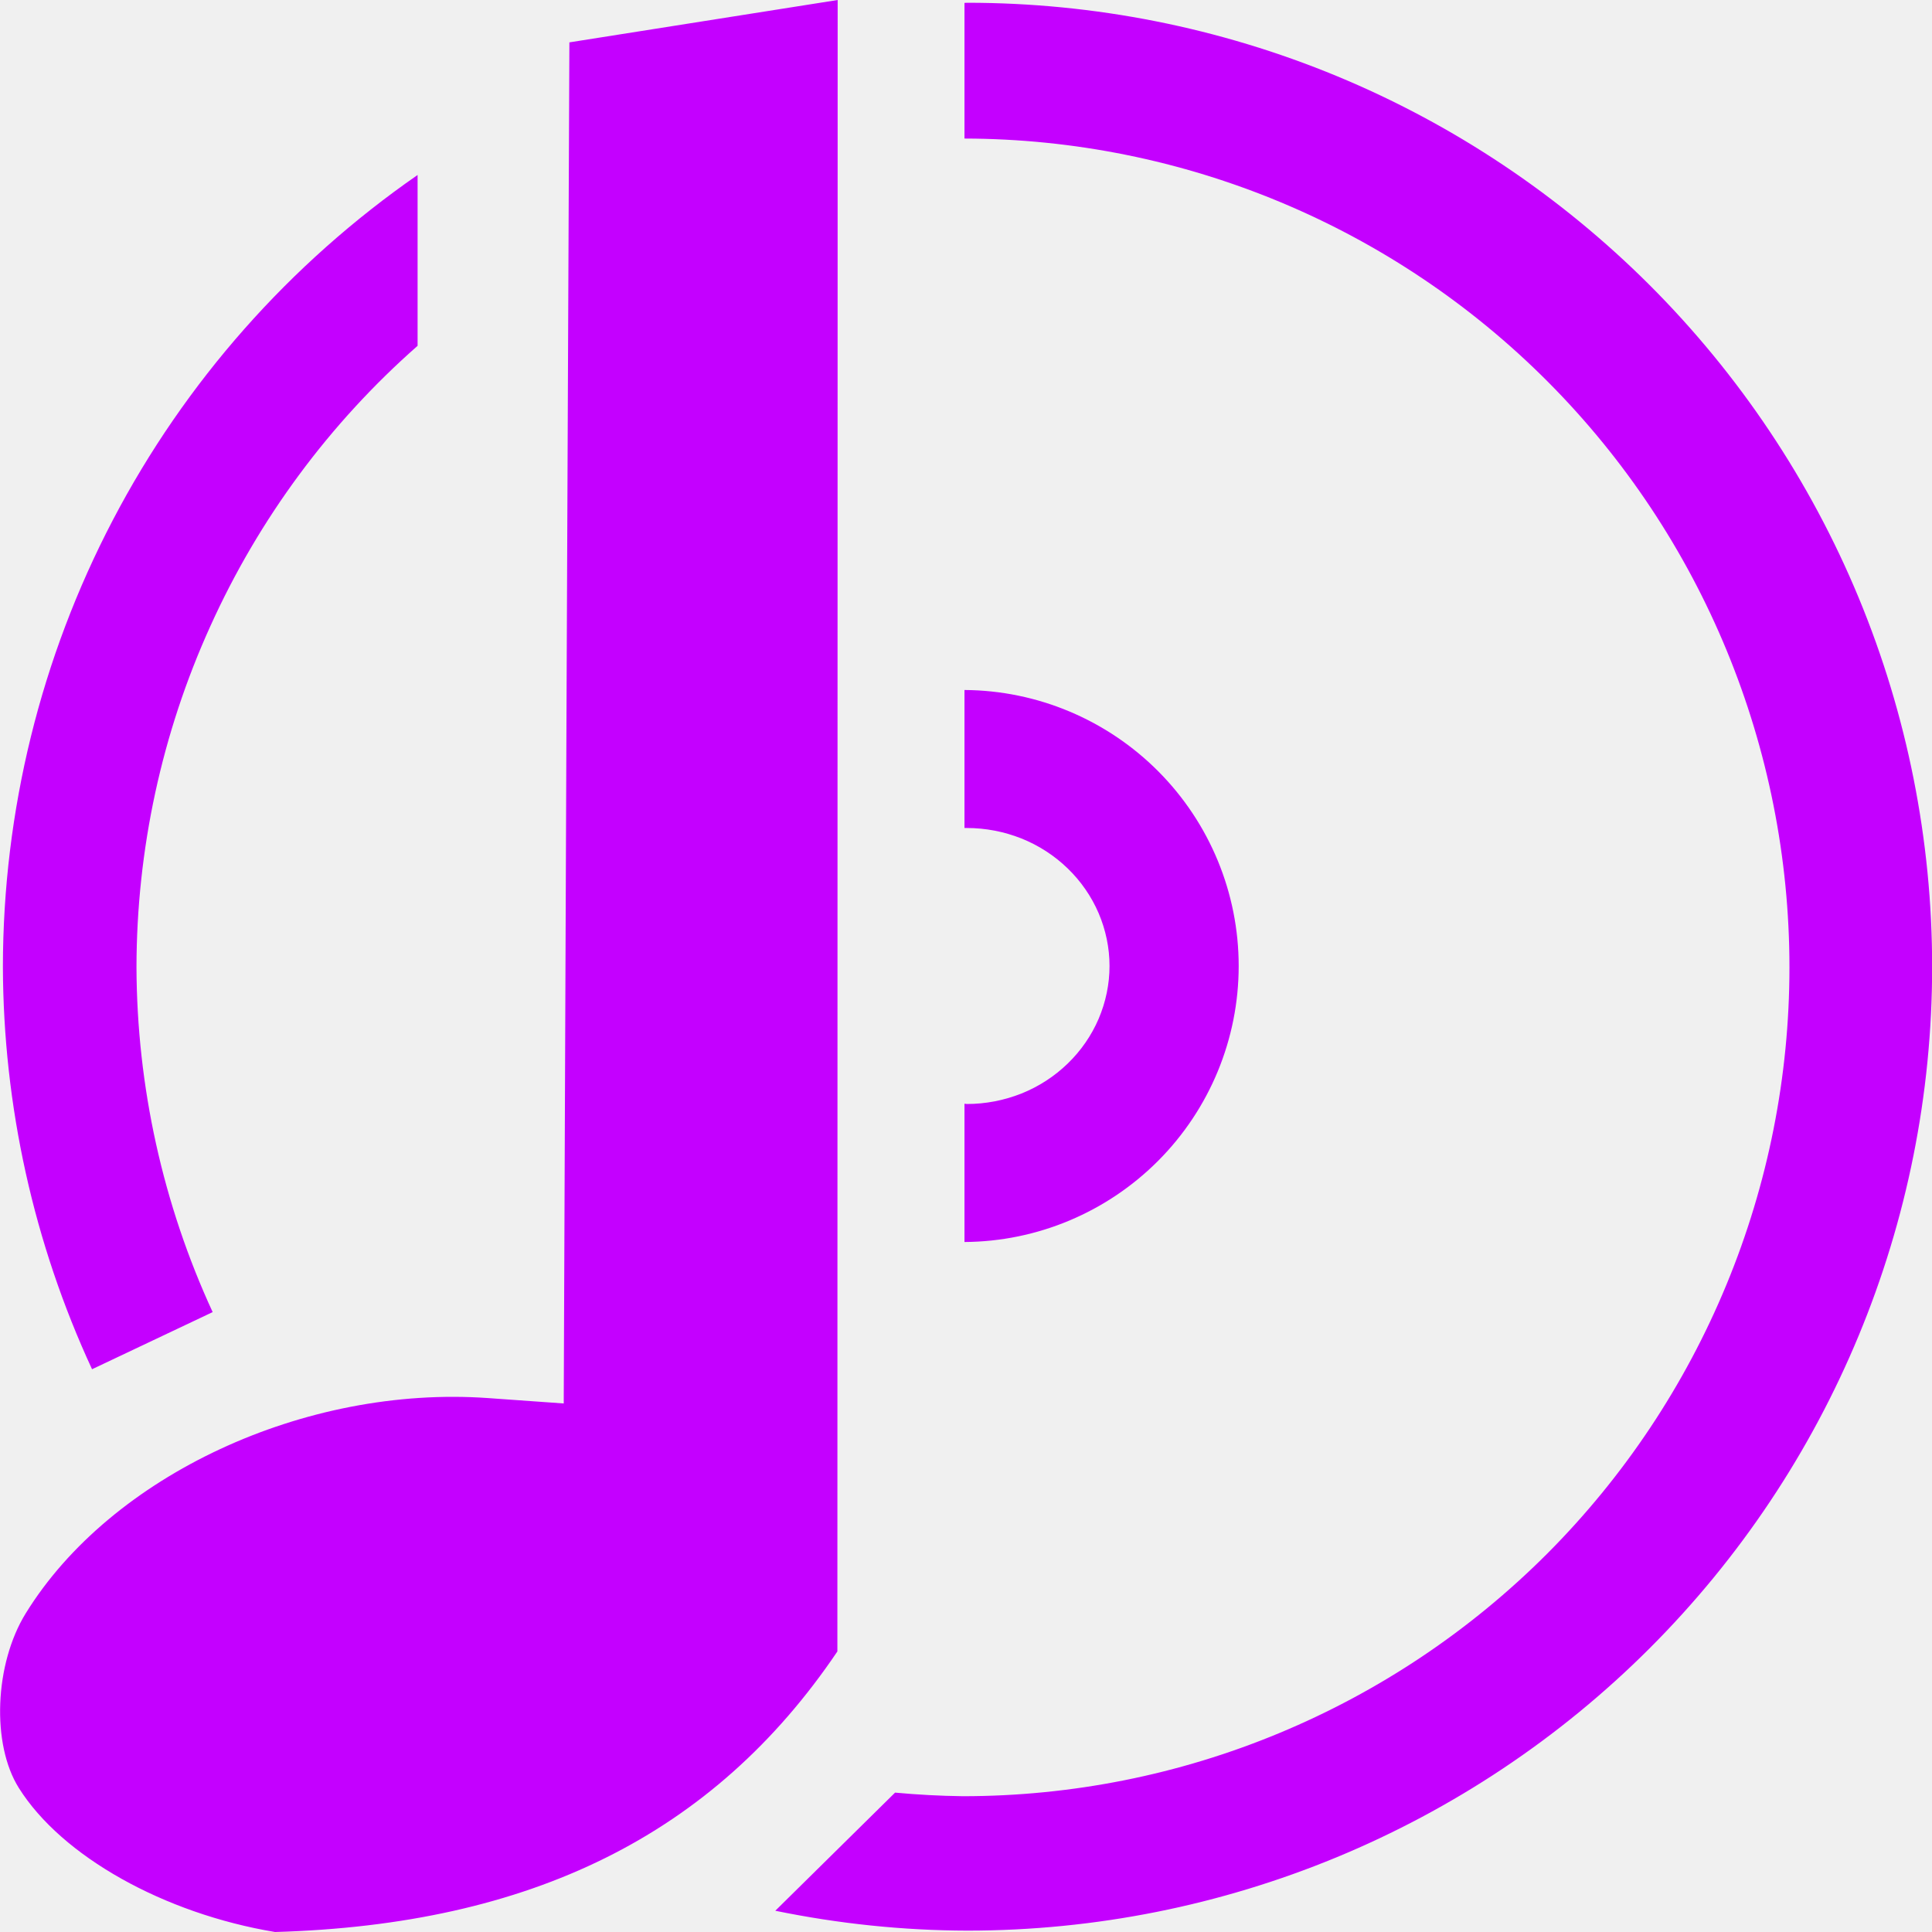
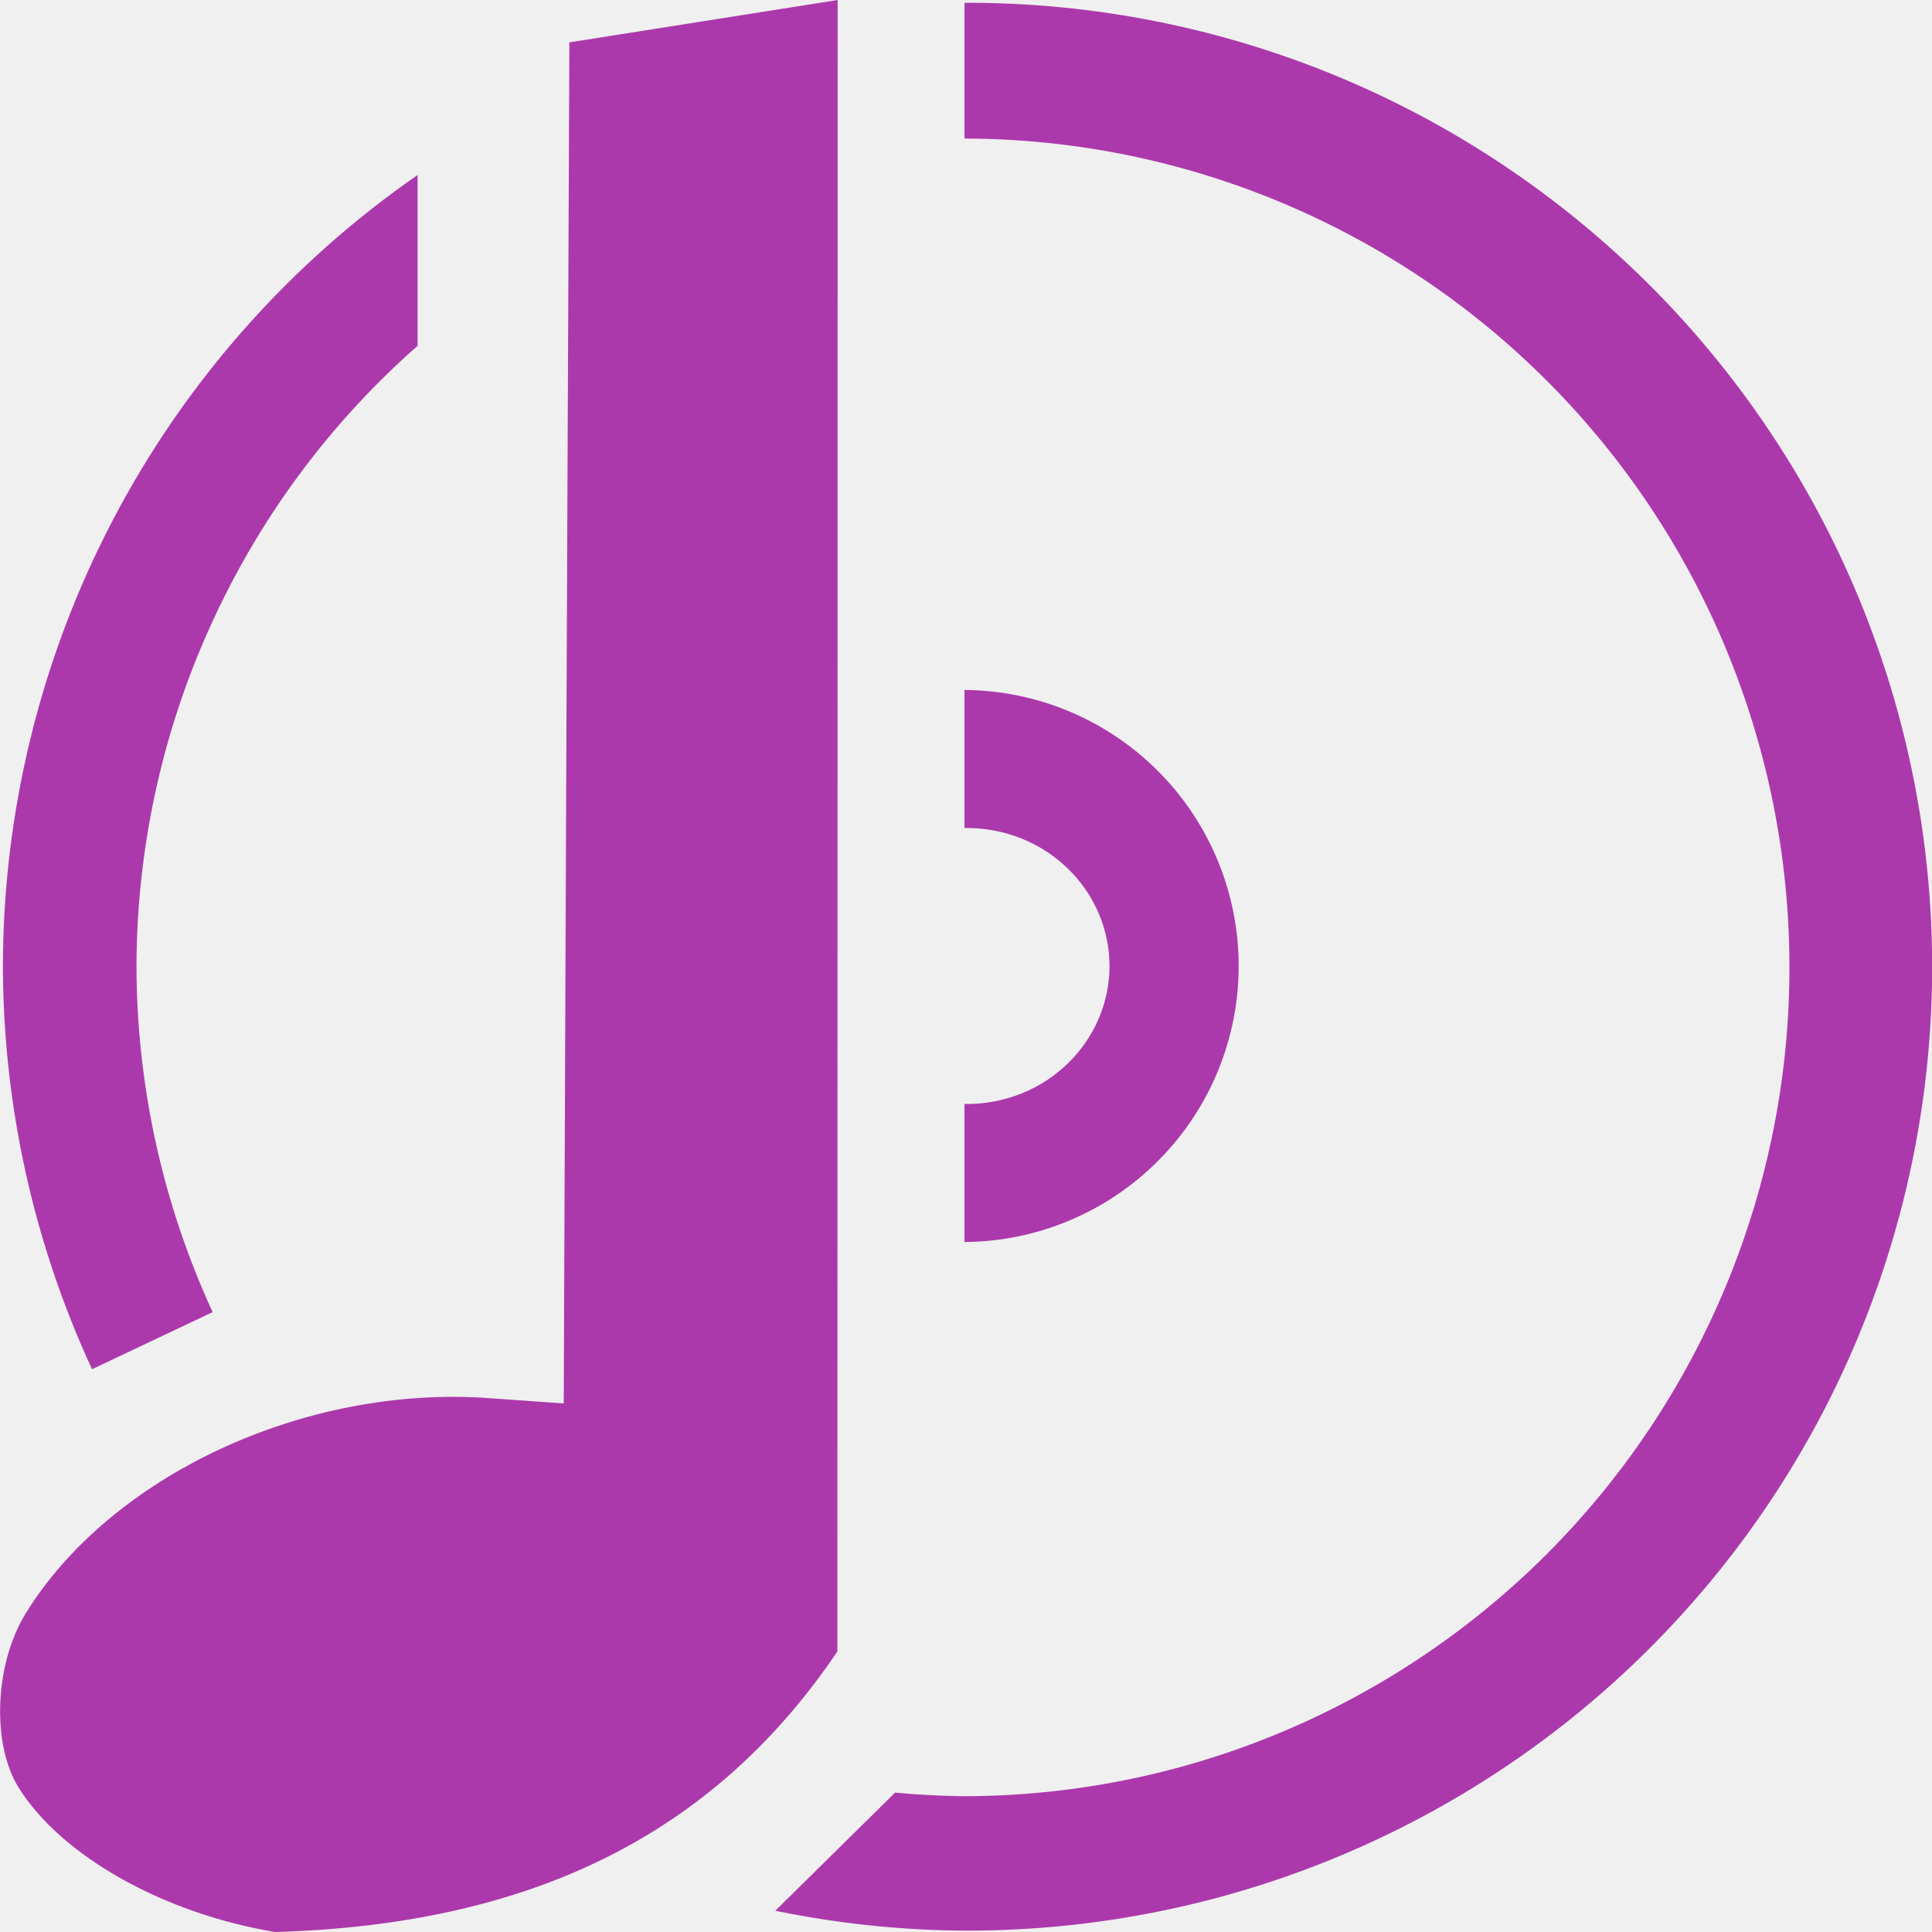
<svg xmlns="http://www.w3.org/2000/svg" width="14" height="14" viewBox="0 0 14 14" fill="none">
  <g clip-path="url(#clip0)">
-     <path d="M6.07 0L4.126 0.307C4.111 3.594 4.098 6.882 4.085 10.17L3.537 10.131C2.209 10.037 0.804 10.691 0.187 11.69C-0.04 12.057 -0.063 12.64 0.137 12.957C0.448 13.452 1.188 13.866 1.993 14C3.844 13.947 5.169 13.299 6.068 11.967C6.068 7.926 6.07 3.583 6.07 0ZM7.01 0.02C7.003 0.02 6.996 0.021 6.989 0.021V1.004C8.575 1.007 10.096 1.641 11.217 2.767C12.338 3.893 12.967 5.419 12.967 7.01C12.967 7.799 12.812 8.58 12.511 9.308C12.21 10.037 11.769 10.699 11.213 11.257C10.656 11.815 9.996 12.257 9.269 12.559C8.543 12.861 7.764 13.016 6.977 13.016C6.813 13.014 6.649 13.005 6.486 12.99L5.618 13.846C6.076 13.94 6.542 13.989 7.01 13.99C8.864 13.99 10.642 13.255 11.953 11.945C13.264 10.635 14.001 8.858 14.001 7.006C14.001 6.088 13.82 5.18 13.469 4.332C13.118 3.485 12.603 2.715 11.954 2.066C11.304 1.417 10.534 0.902 9.686 0.551C8.837 0.2 7.928 0.02 7.01 0.02V0.02ZM3.026 1.268C2.099 1.911 1.341 2.768 0.818 3.768C0.295 4.767 0.022 5.878 0.021 7.006C0.024 8.013 0.244 9.008 0.667 9.922L1.541 9.508C1.18 8.725 0.992 7.873 0.989 7.01C0.99 6.157 1.172 5.314 1.524 4.538C1.875 3.761 2.387 3.068 3.026 2.506V1.268ZM6.989 5V6C6.995 6 7 6 7.006 6C7.142 6 7.276 6.026 7.402 6.076C7.527 6.126 7.641 6.2 7.737 6.293C7.833 6.386 7.909 6.496 7.961 6.617C8.013 6.739 8.04 6.869 8.04 7C8.04 7.131 8.013 7.261 7.961 7.383C7.909 7.504 7.833 7.614 7.737 7.707C7.641 7.8 7.527 7.874 7.402 7.924C7.276 7.974 7.142 8 7.006 8C7 7.999 6.995 7.999 6.989 7.998V9C7.517 8.997 8.022 8.784 8.394 8.41C8.767 8.035 8.976 7.528 8.976 7C8.976 6.472 8.767 5.965 8.394 5.59C8.022 5.216 7.517 5.003 6.989 5V5Z" fill="#C400FF" />
+     <path d="M6.07 0L4.126 0.307C4.111 3.594 4.098 6.882 4.085 10.17L3.537 10.131C2.209 10.037 0.804 10.691 0.187 11.69C-0.04 12.057 -0.063 12.64 0.137 12.957C0.448 13.452 1.188 13.866 1.993 14C3.844 13.947 5.169 13.299 6.068 11.967C6.068 7.926 6.07 3.583 6.07 0ZM7.01 0.02C7.003 0.02 6.996 0.021 6.989 0.021V1.004C8.575 1.007 10.096 1.641 11.217 2.767C12.338 3.893 12.967 5.419 12.967 7.01C12.967 7.799 12.812 8.58 12.511 9.308C12.21 10.037 11.769 10.699 11.213 11.257C10.656 11.815 9.996 12.257 9.269 12.559C8.543 12.861 7.764 13.016 6.977 13.016C6.813 13.014 6.649 13.005 6.486 12.99L5.618 13.846C6.076 13.94 6.542 13.989 7.01 13.99C8.864 13.99 10.642 13.255 11.953 11.945C13.264 10.635 14.001 8.858 14.001 7.006C14.001 6.088 13.82 5.18 13.469 4.332C13.118 3.485 12.603 2.715 11.954 2.066C11.304 1.417 10.534 0.902 9.686 0.551C8.837 0.2 7.928 0.02 7.01 0.02V0.02ZM3.026 1.268C2.099 1.911 1.341 2.768 0.818 3.768C0.295 4.767 0.022 5.878 0.021 7.006C0.024 8.013 0.244 9.008 0.667 9.922L1.541 9.508C1.18 8.725 0.992 7.873 0.989 7.01C0.99 6.157 1.172 5.314 1.524 4.538C1.875 3.761 2.387 3.068 3.026 2.506V1.268ZM6.989 5V6C6.995 6 7 6 7.006 6C7.142 6 7.276 6.026 7.402 6.076C7.527 6.126 7.641 6.2 7.737 6.293C7.833 6.386 7.909 6.496 7.961 6.617C8.013 6.739 8.04 6.869 8.04 7C8.04 7.131 8.013 7.261 7.961 7.383C7.909 7.504 7.833 7.614 7.737 7.707C7.641 7.8 7.527 7.874 7.402 7.924C7.276 7.974 7.142 8 7.006 8C7 7.999 6.995 7.999 6.989 7.998V9C7.517 8.997 8.022 8.784 8.394 8.41C8.767 8.035 8.976 7.528 8.976 7C8.976 6.472 8.767 5.965 8.394 5.59C8.022 5.216 7.517 5.003 6.989 5V5Z" fill="#AC39AC" />
  </g>
  <defs>
    <clipPath id="clip0">
      <rect width="14" height="14" fill="white" />
    </clipPath>
  </defs>
</svg>
